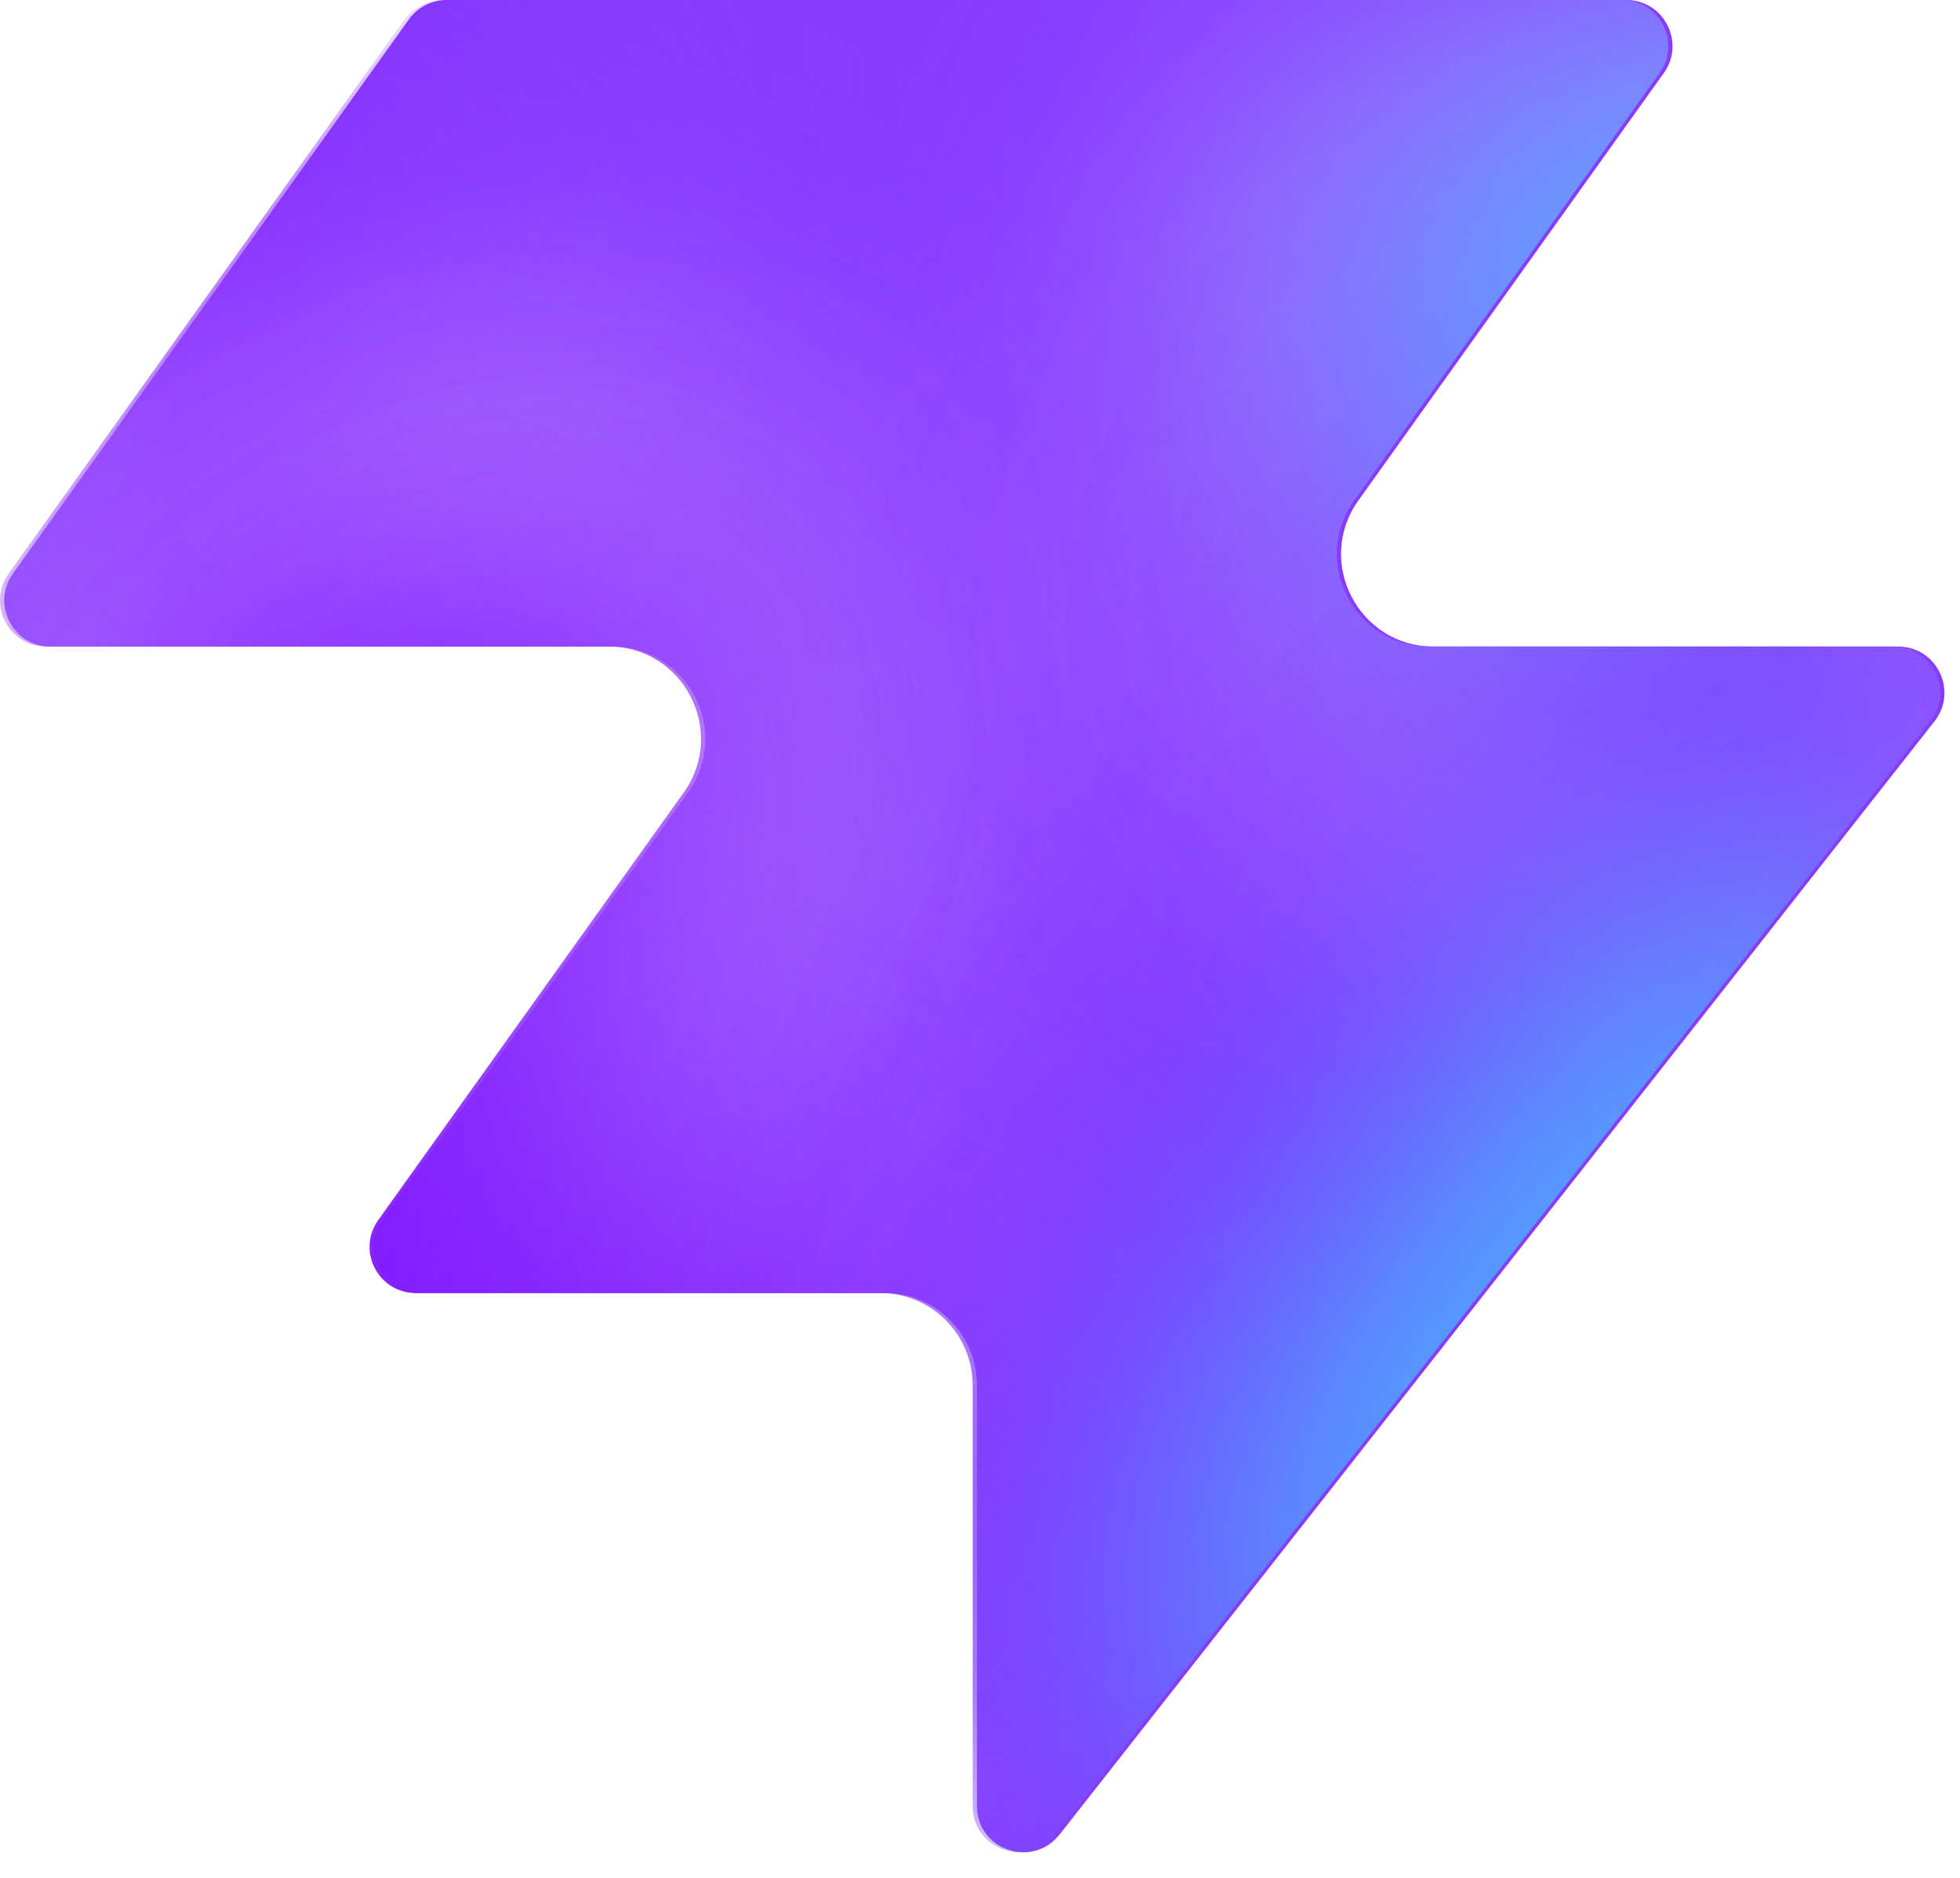
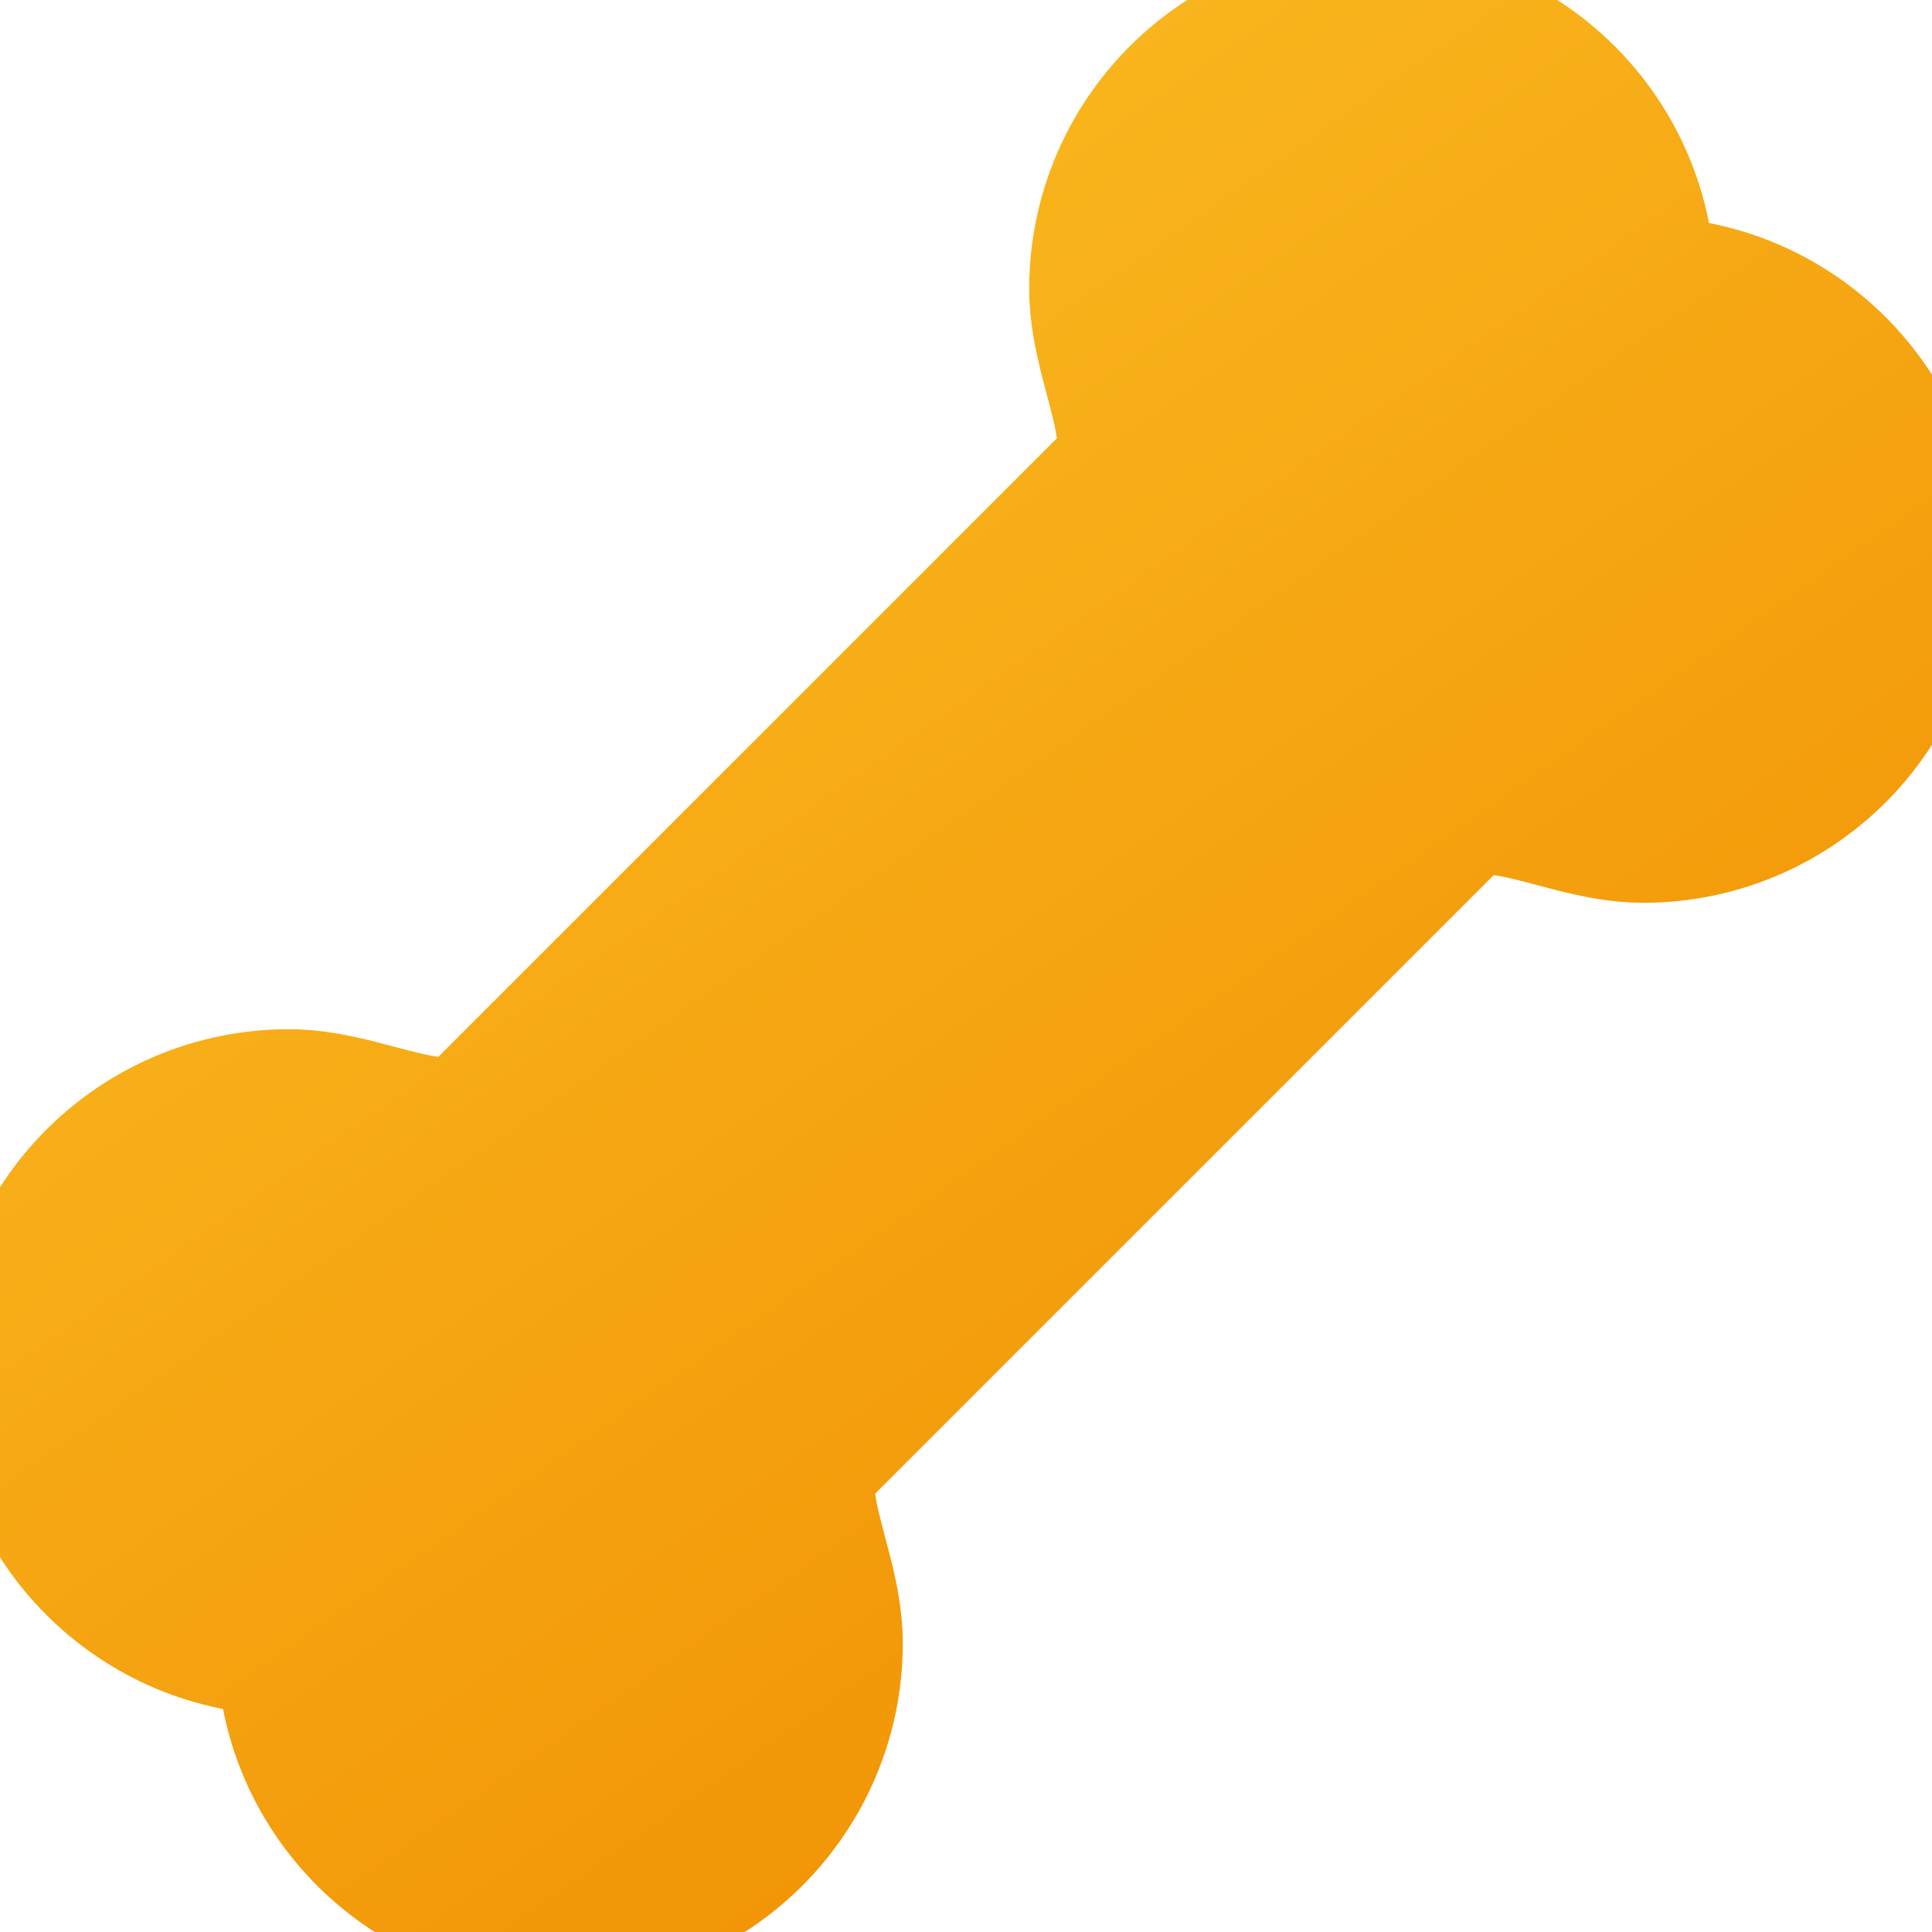
- <svg xmlns="http://www.w3.org/2000/svg" width="48" height="46" fill="none" viewBox="0 0 48 46">
-   <path fill="#863bff" d="M25.946 44.938c-.664.845-2.021.375-2.021-.698V33.937a2.26 2.26 0 0 0-2.262-2.262H10.287c-.92 0-1.456-1.04-.92-1.788l7.48-10.471c1.07-1.497 0-3.578-1.842-3.578H1.237c-.92 0-1.456-1.04-.92-1.788L10.013.474c.214-.297.556-.474.92-.474h28.894c.92 0 1.456 1.04.92 1.788l-7.48 10.471c-1.07 1.498 0 3.579 1.842 3.579h11.377c.943 0 1.473 1.088.89 1.83L25.947 44.94z" style="fill:#863bff;fill:color(display-p3 .525 .23 1);fill-opacity:1" />
-   <mask id="a" width="48" height="46" x="0" y="0" maskUnits="userSpaceOnUse" style="mask-type:alpha">
-     <path fill="#000" d="M25.842 44.938c-.664.844-2.021.375-2.021-.698V33.937a2.26 2.26 0 0 0-2.262-2.262H10.183c-.92 0-1.456-1.04-.92-1.788l7.48-10.471c1.07-1.498 0-3.579-1.842-3.579H1.133c-.92 0-1.456-1.04-.92-1.787L9.91.473c.214-.297.556-.474.92-.474h28.894c.92 0 1.456 1.04.92 1.788l-7.48 10.471c-1.07 1.498 0 3.578 1.842 3.578h11.377c.943 0 1.473 1.088.89 1.832L25.843 44.94z" style="fill:#000;fill-opacity:1" />
-   </mask>
-   <g mask="url(#a)">
-     <g filter="url(#b)">
-       <ellipse cx="5.508" cy="14.704" fill="#ede6ff" rx="5.508" ry="14.704" style="fill:#ede6ff;fill:color(display-p3 .927 .903 1);fill-opacity:1" transform="matrix(.00324 1 1 -.00324 -4.47 31.516)" />
-     </g>
-     <g filter="url(#c)">
-       <ellipse cx="10.399" cy="29.851" fill="#ede6ff" rx="10.399" ry="29.851" style="fill:#ede6ff;fill:color(display-p3 .927 .903 1);fill-opacity:1" transform="matrix(.00324 1 1 -.00324 -39.328 7.883)" />
-     </g>
-     <g filter="url(#d)">
-       <ellipse cx="5.508" cy="30.487" fill="#7e14ff" rx="5.508" ry="30.487" style="fill:#7e14ff;fill:color(display-p3 .492 .077 1);fill-opacity:1" transform="rotate(89.814 -25.913 -14.639)scale(1 -1)" />
-     </g>
-     <g filter="url(#e)">
-       <ellipse cx="5.508" cy="30.599" fill="#7e14ff" rx="5.508" ry="30.599" style="fill:#7e14ff;fill:color(display-p3 .492 .077 1);fill-opacity:1" transform="rotate(89.814 -32.644 -3.334)scale(1 -1)" />
-     </g>
-     <g filter="url(#f)">
-       <ellipse cx="5.508" cy="30.599" fill="#7e14ff" rx="5.508" ry="30.599" style="fill:#7e14ff;fill:color(display-p3 .492 .077 1);fill-opacity:1" transform="matrix(.00324 1 1 -.00324 -34.34 30.47)" />
-     </g>
-     <g filter="url(#g)">
-       <ellipse cx="14.072" cy="22.078" fill="#ede6ff" rx="14.072" ry="22.078" style="fill:#ede6ff;fill:color(display-p3 .927 .903 1);fill-opacity:1" transform="rotate(93.35 24.506 48.493)scale(-1 1)" />
-     </g>
-     <g filter="url(#h)">
-       <ellipse cx="3.47" cy="21.501" fill="#7e14ff" rx="3.47" ry="21.501" style="fill:#7e14ff;fill:color(display-p3 .492 .077 1);fill-opacity:1" transform="rotate(89.009 28.708 47.59)scale(-1 1)" />
-     </g>
-     <g filter="url(#i)">
-       <ellipse cx="3.47" cy="21.501" fill="#7e14ff" rx="3.47" ry="21.501" style="fill:#7e14ff;fill:color(display-p3 .492 .077 1);fill-opacity:1" transform="rotate(89.009 28.708 47.59)scale(-1 1)" />
-     </g>
-     <g filter="url(#j)">
-       <ellipse cx=".387" cy="8.972" fill="#7e14ff" rx="4.407" ry="29.108" style="fill:#7e14ff;fill:color(display-p3 .492 .077 1);fill-opacity:1" transform="rotate(39.51 .387 8.972)" />
-     </g>
-     <g filter="url(#k)">
-       <ellipse cx="47.523" cy="-6.092" fill="#7e14ff" rx="4.407" ry="29.108" style="fill:#7e14ff;fill:color(display-p3 .492 .077 1);fill-opacity:1" transform="rotate(37.892 47.523 -6.092)" />
-     </g>
-     <g filter="url(#l)">
-       <ellipse cx="41.412" cy="6.333" fill="#47bfff" rx="5.971" ry="9.665" style="fill:#47bfff;fill:color(display-p3 .28 .748 1);fill-opacity:1" transform="rotate(37.892 41.412 6.333)" />
-     </g>
-     <g filter="url(#m)">
-       <ellipse cx="-1.879" cy="38.332" fill="#7e14ff" rx="4.407" ry="29.108" style="fill:#7e14ff;fill:color(display-p3 .492 .077 1);fill-opacity:1" transform="rotate(37.892 -1.88 38.332)" />
-     </g>
-     <g filter="url(#n)">
-       <ellipse cx="-1.879" cy="38.332" fill="#7e14ff" rx="4.407" ry="29.108" style="fill:#7e14ff;fill:color(display-p3 .492 .077 1);fill-opacity:1" transform="rotate(37.892 -1.88 38.332)" />
-     </g>
-     <g filter="url(#o)">
-       <ellipse cx="35.651" cy="29.907" fill="#7e14ff" rx="4.407" ry="29.108" style="fill:#7e14ff;fill:color(display-p3 .492 .077 1);fill-opacity:1" transform="rotate(37.892 35.651 29.907)" />
-     </g>
-     <g filter="url(#p)">
-       <ellipse cx="38.418" cy="32.4" fill="#47bfff" rx="5.971" ry="15.297" style="fill:#47bfff;fill:color(display-p3 .28 .748 1);fill-opacity:1" transform="rotate(37.892 38.418 32.4)" />
-     </g>
-   </g>
+ <svg xmlns="http://www.w3.org/2000/svg" width="512" height="512" viewBox="1.3 1.3 21.4 21.4">
  <defs>
-     <filter id="b" width="60.045" height="41.654" x="-19.77" y="16.149" color-interpolation-filters="sRGB" filterUnits="userSpaceOnUse">
-       <feFlood flood-opacity="0" result="BackgroundImageFix" />
-       <feBlend in="SourceGraphic" in2="BackgroundImageFix" result="shape" />
-       <feGaussianBlur result="effect1_foregroundBlur_2002_17158" stdDeviation="7.659" />
-     </filter>
-     <filter id="c" width="90.34" height="51.437" x="-54.613" y="-7.533" color-interpolation-filters="sRGB" filterUnits="userSpaceOnUse">
-       <feFlood flood-opacity="0" result="BackgroundImageFix" />
-       <feBlend in="SourceGraphic" in2="BackgroundImageFix" result="shape" />
-       <feGaussianBlur result="effect1_foregroundBlur_2002_17158" stdDeviation="7.659" />
-     </filter>
-     <filter id="d" width="79.355" height="29.4" x="-49.64" y="2.03" color-interpolation-filters="sRGB" filterUnits="userSpaceOnUse">
-       <feFlood flood-opacity="0" result="BackgroundImageFix" />
-       <feBlend in="SourceGraphic" in2="BackgroundImageFix" result="shape" />
-       <feGaussianBlur result="effect1_foregroundBlur_2002_17158" stdDeviation="4.596" />
-     </filter>
-     <filter id="e" width="79.579" height="29.4" x="-45.045" y="20.029" color-interpolation-filters="sRGB" filterUnits="userSpaceOnUse">
-       <feFlood flood-opacity="0" result="BackgroundImageFix" />
-       <feBlend in="SourceGraphic" in2="BackgroundImageFix" result="shape" />
-       <feGaussianBlur result="effect1_foregroundBlur_2002_17158" stdDeviation="4.596" />
-     </filter>
-     <filter id="f" width="79.579" height="29.4" x="-43.513" y="21.178" color-interpolation-filters="sRGB" filterUnits="userSpaceOnUse">
-       <feFlood flood-opacity="0" result="BackgroundImageFix" />
-       <feBlend in="SourceGraphic" in2="BackgroundImageFix" result="shape" />
-       <feGaussianBlur result="effect1_foregroundBlur_2002_17158" stdDeviation="4.596" />
-     </filter>
-     <filter id="g" width="74.749" height="58.852" x="15.756" y="-17.901" color-interpolation-filters="sRGB" filterUnits="userSpaceOnUse">
-       <feFlood flood-opacity="0" result="BackgroundImageFix" />
-       <feBlend in="SourceGraphic" in2="BackgroundImageFix" result="shape" />
-       <feGaussianBlur result="effect1_foregroundBlur_2002_17158" stdDeviation="7.659" />
-     </filter>
-     <filter id="h" width="61.377" height="25.362" x="23.548" y="2.284" color-interpolation-filters="sRGB" filterUnits="userSpaceOnUse">
-       <feFlood flood-opacity="0" result="BackgroundImageFix" />
-       <feBlend in="SourceGraphic" in2="BackgroundImageFix" result="shape" />
-       <feGaussianBlur result="effect1_foregroundBlur_2002_17158" stdDeviation="4.596" />
-     </filter>
-     <filter id="i" width="61.377" height="25.362" x="23.548" y="2.284" color-interpolation-filters="sRGB" filterUnits="userSpaceOnUse">
-       <feFlood flood-opacity="0" result="BackgroundImageFix" />
-       <feBlend in="SourceGraphic" in2="BackgroundImageFix" result="shape" />
-       <feGaussianBlur result="effect1_foregroundBlur_2002_17158" stdDeviation="4.596" />
-     </filter>
-     <filter id="j" width="56.045" height="63.649" x="-27.636" y="-22.853" color-interpolation-filters="sRGB" filterUnits="userSpaceOnUse">
-       <feFlood flood-opacity="0" result="BackgroundImageFix" />
-       <feBlend in="SourceGraphic" in2="BackgroundImageFix" result="shape" />
-       <feGaussianBlur result="effect1_foregroundBlur_2002_17158" stdDeviation="4.596" />
-     </filter>
-     <filter id="k" width="54.814" height="64.646" x="20.116" y="-38.415" color-interpolation-filters="sRGB" filterUnits="userSpaceOnUse">
-       <feFlood flood-opacity="0" result="BackgroundImageFix" />
-       <feBlend in="SourceGraphic" in2="BackgroundImageFix" result="shape" />
-       <feGaussianBlur result="effect1_foregroundBlur_2002_17158" stdDeviation="4.596" />
-     </filter>
-     <filter id="l" width="33.541" height="35.313" x="24.641" y="-11.323" color-interpolation-filters="sRGB" filterUnits="userSpaceOnUse">
-       <feFlood flood-opacity="0" result="BackgroundImageFix" />
-       <feBlend in="SourceGraphic" in2="BackgroundImageFix" result="shape" />
-       <feGaussianBlur result="effect1_foregroundBlur_2002_17158" stdDeviation="4.596" />
-     </filter>
-     <filter id="m" width="54.814" height="64.646" x="-29.286" y="6.009" color-interpolation-filters="sRGB" filterUnits="userSpaceOnUse">
-       <feFlood flood-opacity="0" result="BackgroundImageFix" />
-       <feBlend in="SourceGraphic" in2="BackgroundImageFix" result="shape" />
-       <feGaussianBlur result="effect1_foregroundBlur_2002_17158" stdDeviation="4.596" />
-     </filter>
-     <filter id="n" width="54.814" height="64.646" x="-29.286" y="6.009" color-interpolation-filters="sRGB" filterUnits="userSpaceOnUse">
-       <feFlood flood-opacity="0" result="BackgroundImageFix" />
-       <feBlend in="SourceGraphic" in2="BackgroundImageFix" result="shape" />
-       <feGaussianBlur result="effect1_foregroundBlur_2002_17158" stdDeviation="4.596" />
-     </filter>
-     <filter id="o" width="54.814" height="64.646" x="8.244" y="-2.416" color-interpolation-filters="sRGB" filterUnits="userSpaceOnUse">
-       <feFlood flood-opacity="0" result="BackgroundImageFix" />
-       <feBlend in="SourceGraphic" in2="BackgroundImageFix" result="shape" />
-       <feGaussianBlur result="effect1_foregroundBlur_2002_17158" stdDeviation="4.596" />
-     </filter>
-     <filter id="p" width="39.409" height="43.623" x="18.713" y="10.588" color-interpolation-filters="sRGB" filterUnits="userSpaceOnUse">
-       <feFlood flood-opacity="0" result="BackgroundImageFix" />
-       <feBlend in="SourceGraphic" in2="BackgroundImageFix" result="shape" />
-       <feGaussianBlur result="effect1_foregroundBlur_2002_17158" stdDeviation="4.596" />
-     </filter>
+     <linearGradient id="bone" x1="0.15" y1="0" x2="0.85" y2="1">
+       <stop offset="0" stop-color="#fbbf24" />
+       <stop offset="1" stop-color="#f08c00" />
+     </linearGradient>
  </defs>
+   <path d="M17 10c.7-.7 1.69 0 2.5 0a2.5 2.5 0 1 0 0-5 .5.5 0 0 1-.5-.5 2.5 2.5 0 1 0-5 0c0 .81.7 1.8 0 2.5l-7 7c-.7.7-1.69 0-2.5 0a2.5 2.5 0 0 0 0 5c.28 0 .5.22.5.5a2.5 2.5 0 1 0 5 0c0-.81-.7-1.8 0-2.5Z" fill="url(#bone)" stroke="url(#bone)" stroke-width="2.6" stroke-linejoin="round" />
</svg>
